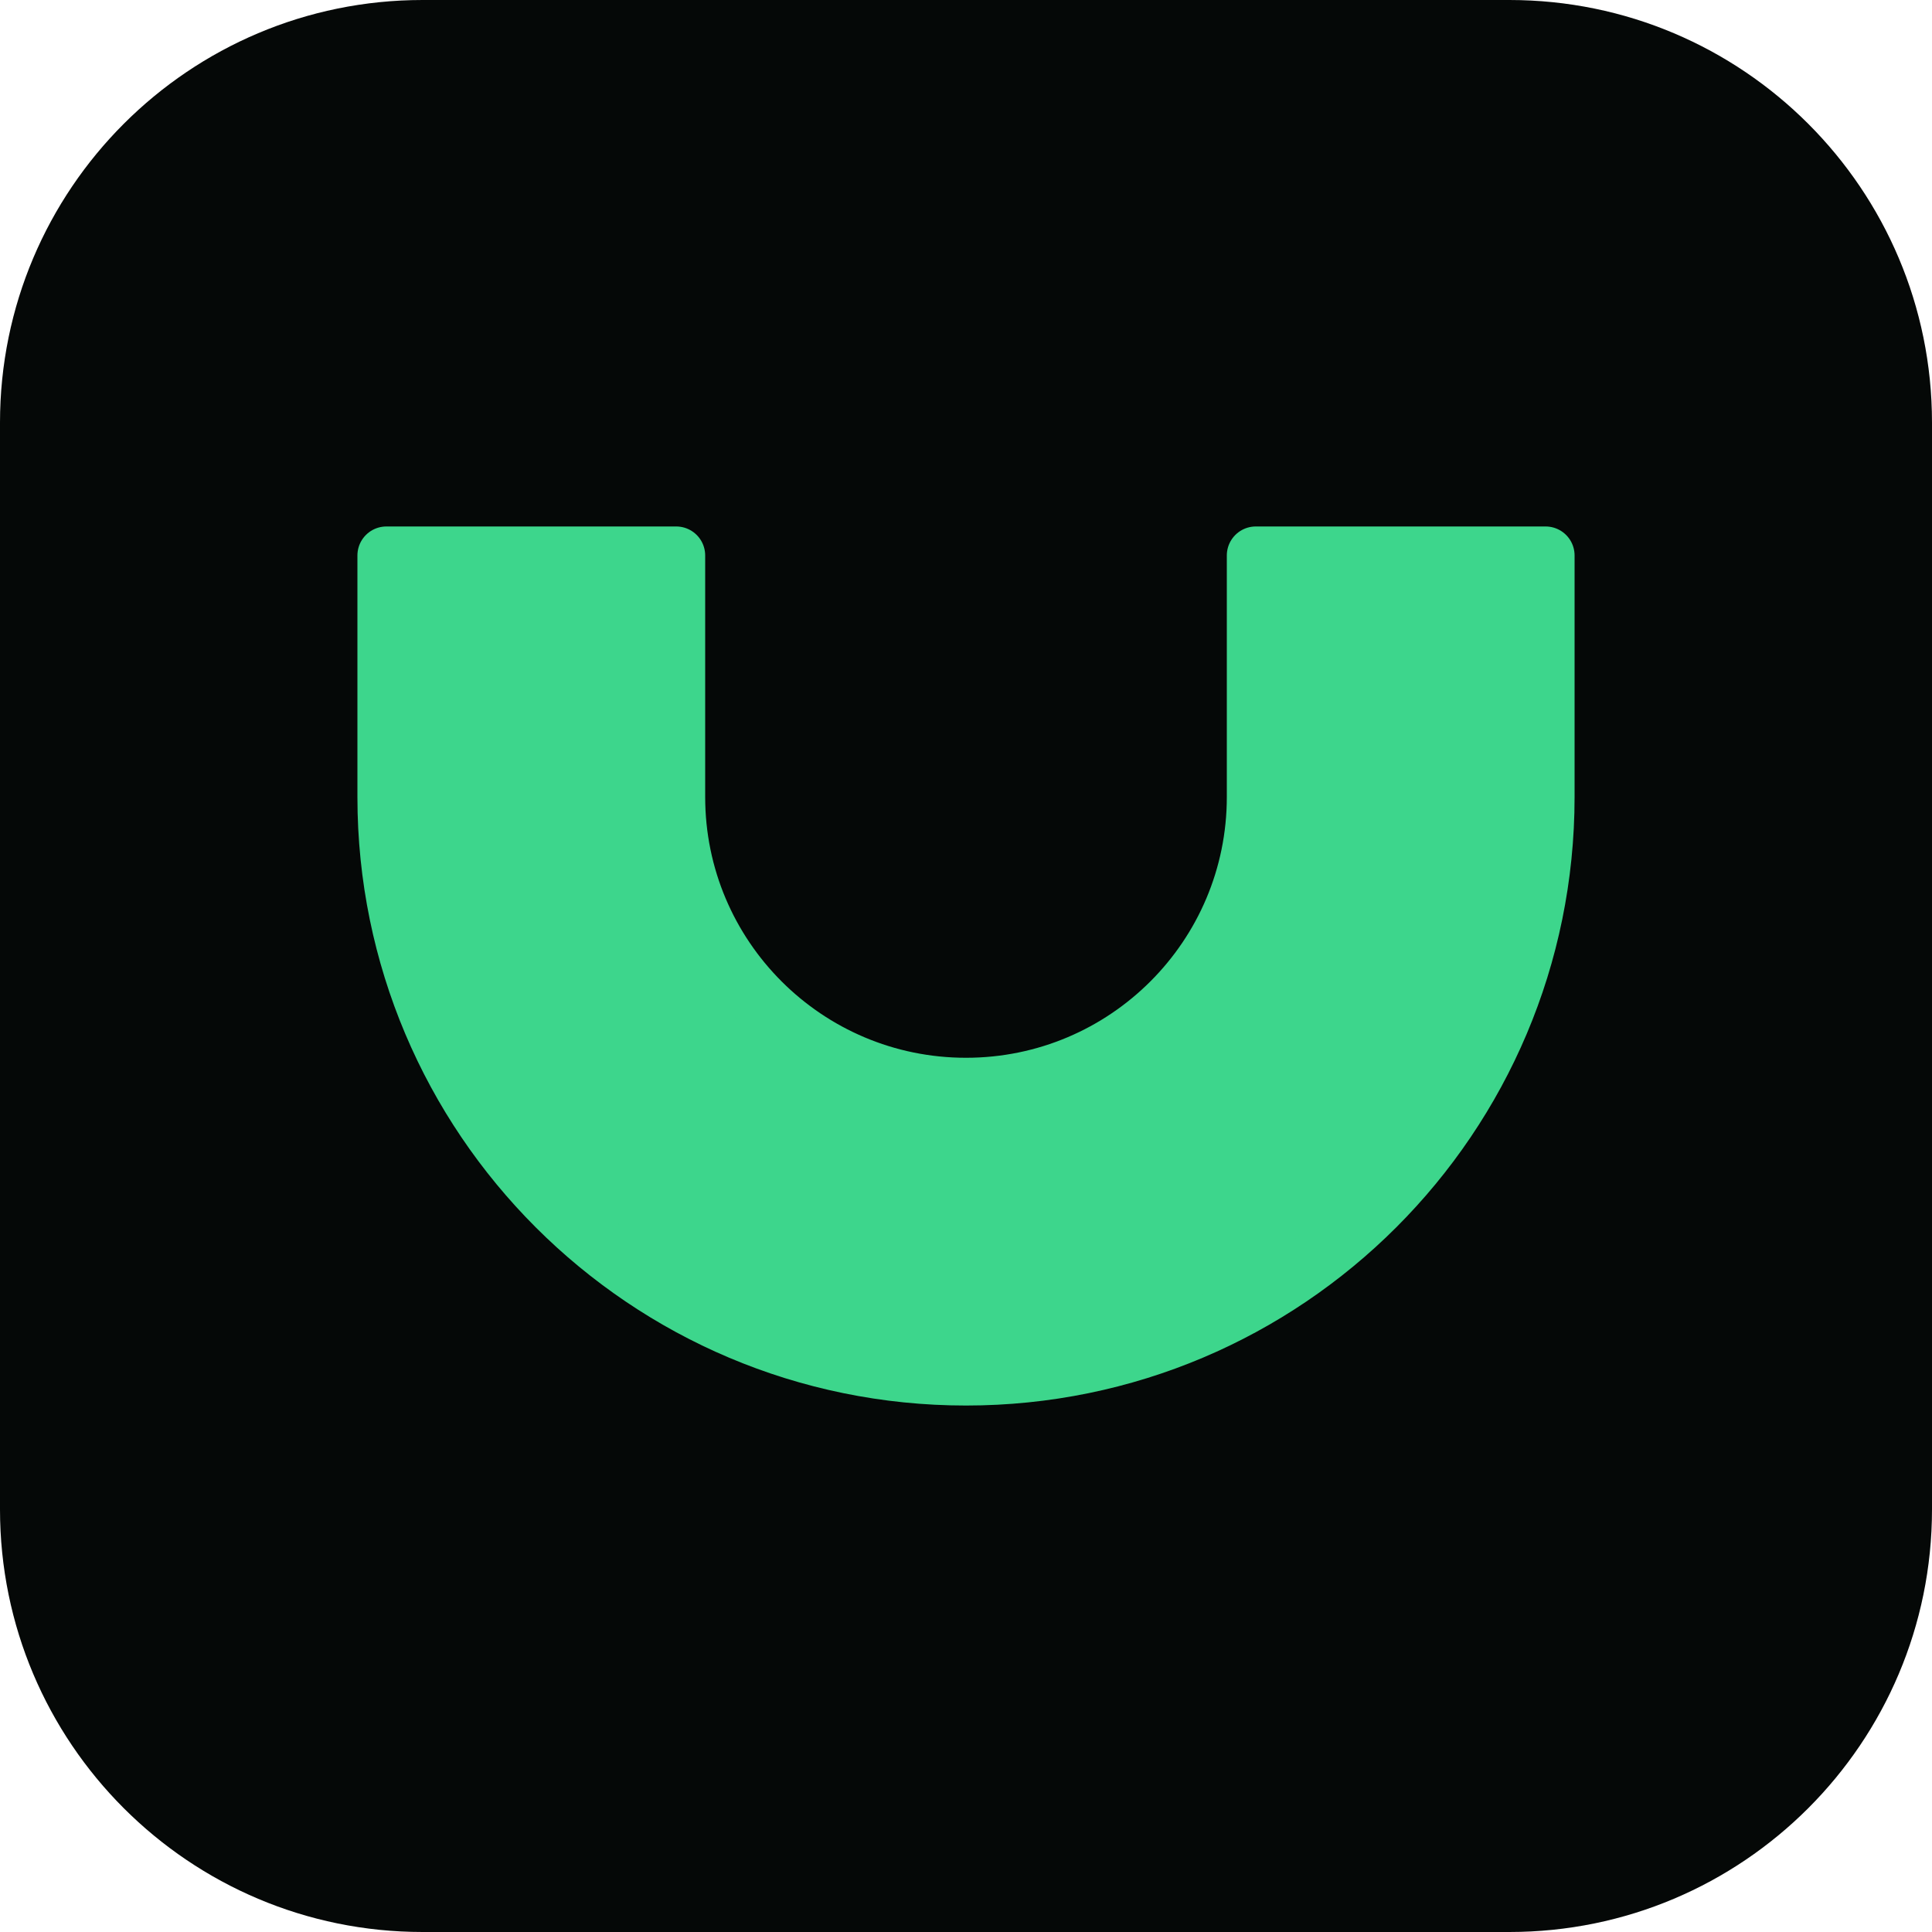
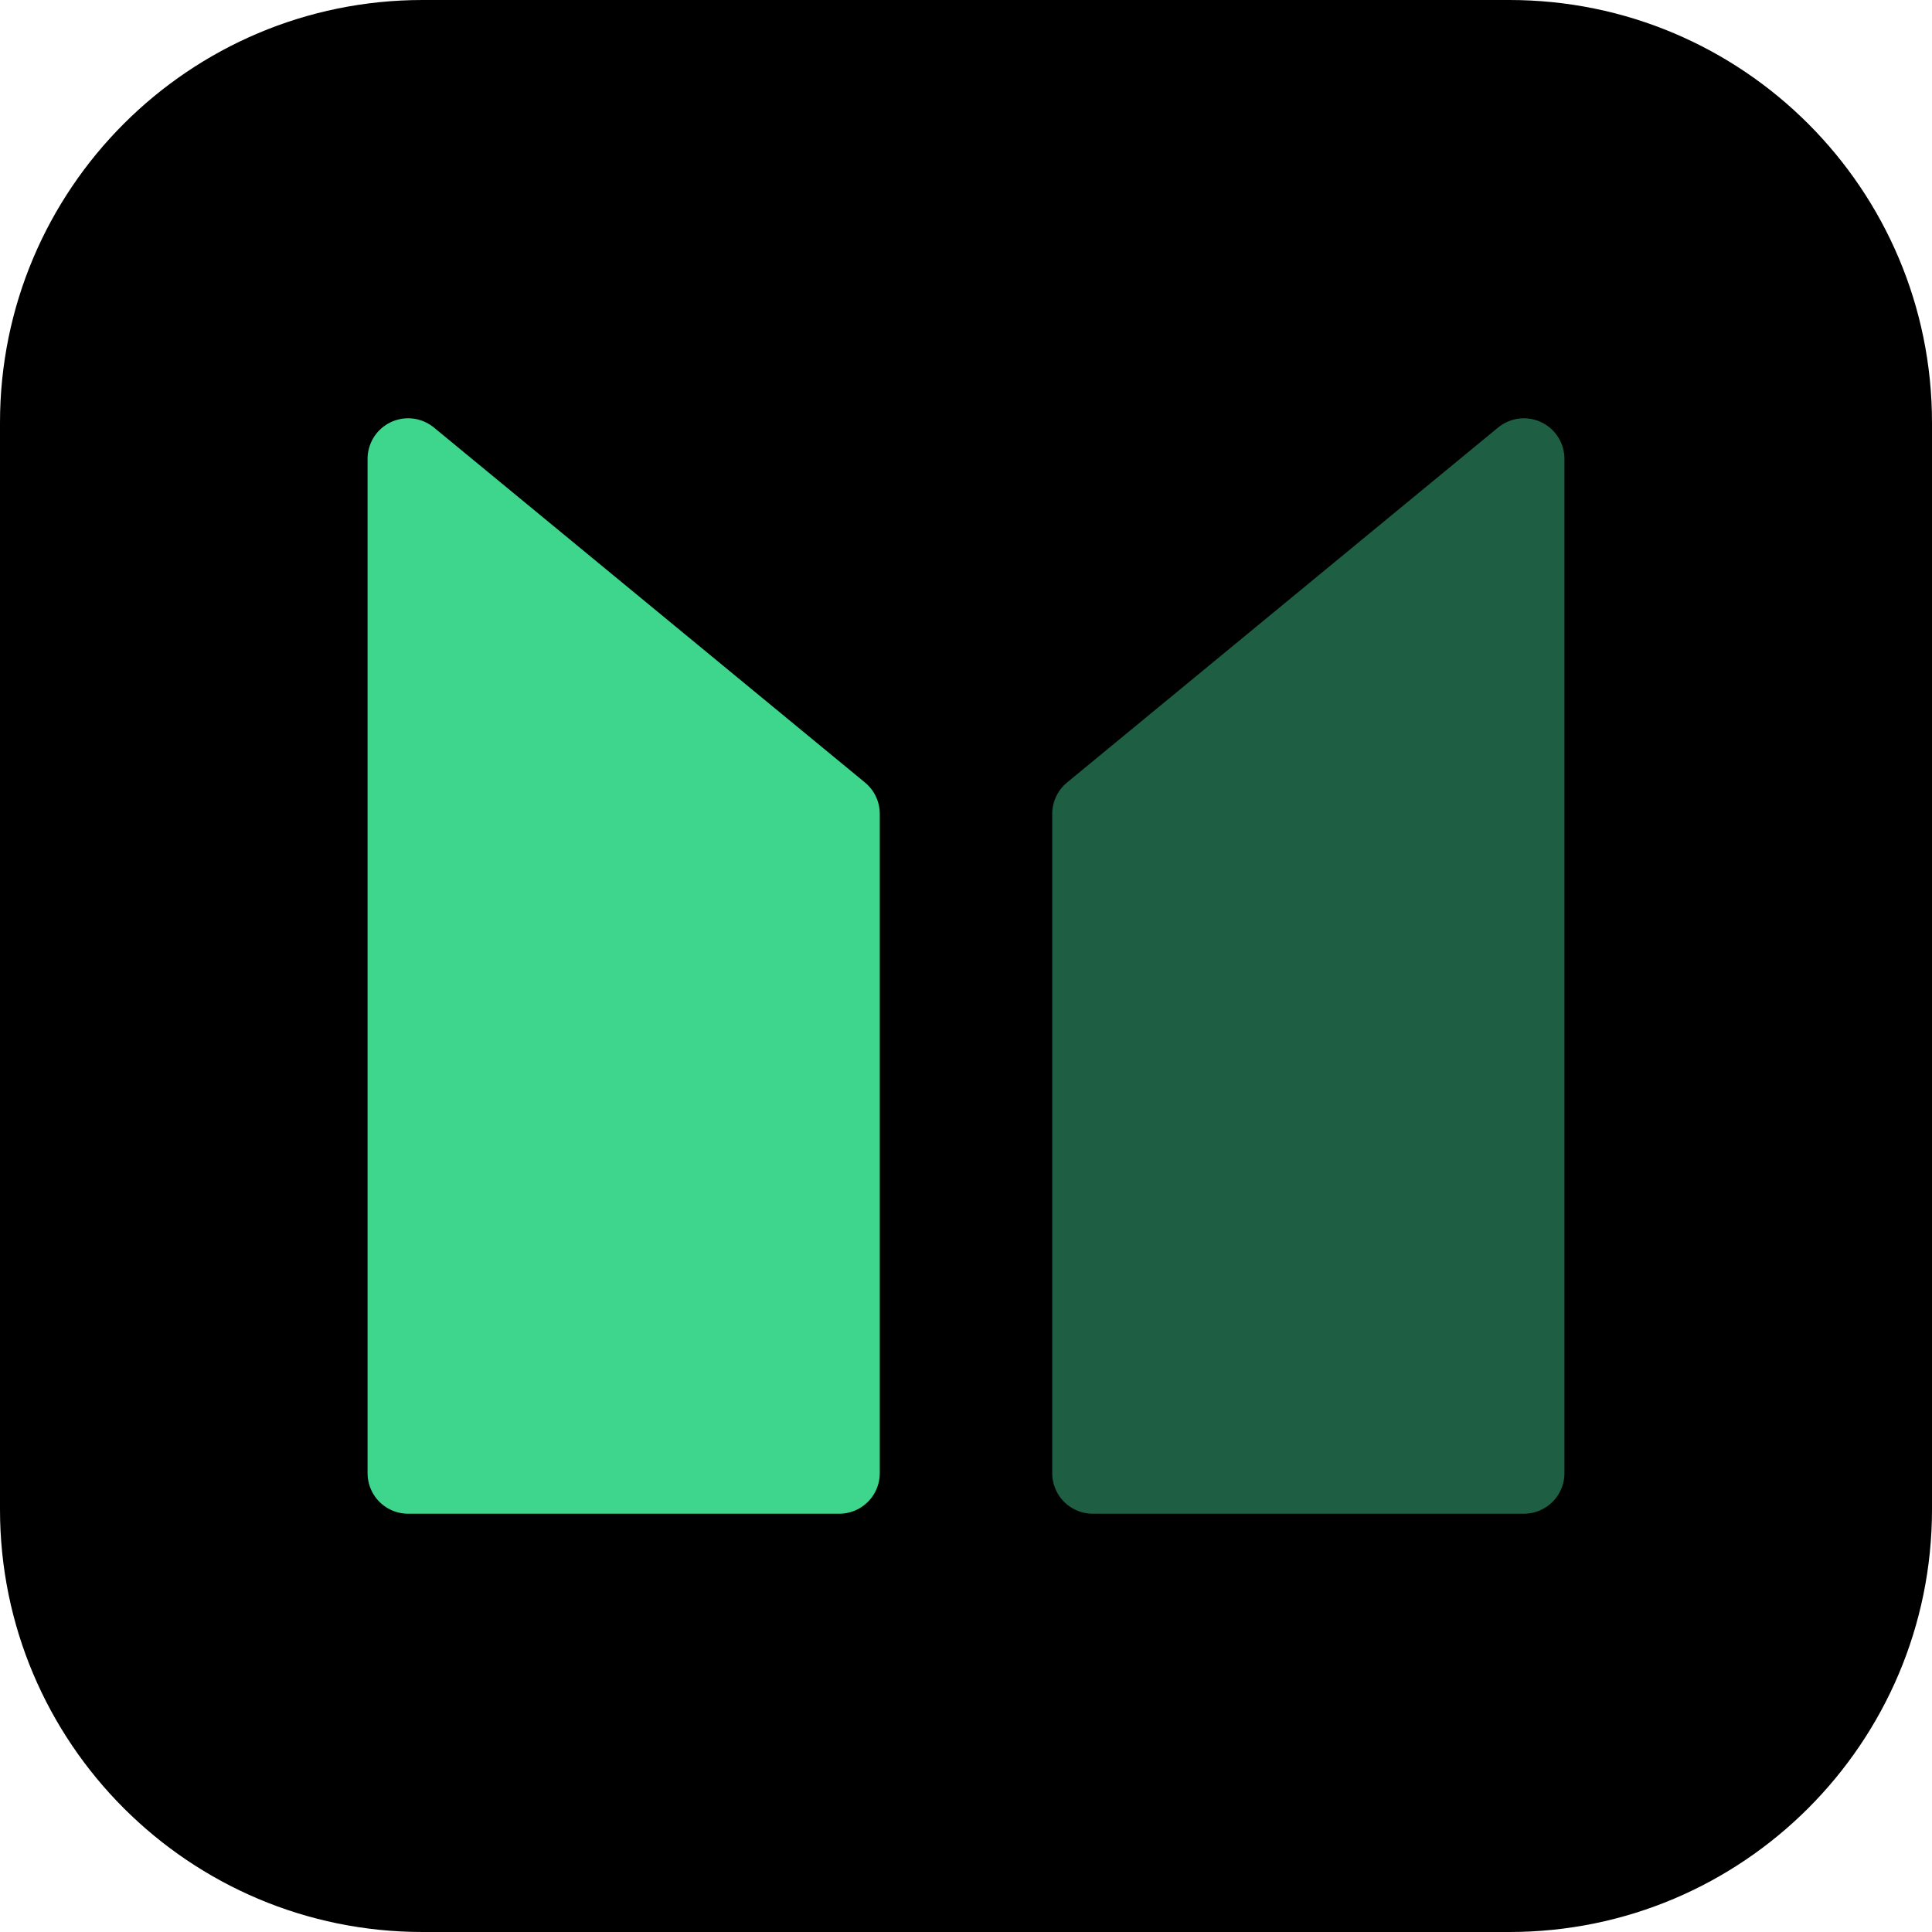
<svg xmlns="http://www.w3.org/2000/svg" viewBox="0 0 32 32" width="32" height="32" role="img" aria-label="Depth">
-   <rect width="32" height="32" rx="7" fill="#050807" />
-   <g transform="translate(3.2 3.2) scale(0.8)">
-     <path d="M 4 7.5 L 4 12.5 A 12 12 0 0 0 28 12.5 L 28 7.5 L 22 7.5 L 22 12.5 A 6 6 0 0 1 10 12.5 L 10 7.5 Z" fill="#3DD68C" stroke="#3DD68C" stroke-width="1.2" stroke-linejoin="round" stroke-linecap="round" />
+   <rect width="32" height="32" rx="7" fill="#000000" />
+   <g transform="translate(2.56 2.56) scale(0.84)">
+     <path d="M 5 6 L 13.5 13 L 13.5 26 L 5 26 Z" fill="#3DD68C" stroke="#3DD68C" stroke-width="1.6" stroke-linejoin="round" stroke-linecap="round" />
+     <path d="M 27 6 L 18.5 13 L 18.5 26 L 27 26 Z" fill="#1E5E43" stroke="#1E5E43" stroke-width="1.6" stroke-linejoin="round" stroke-linecap="round" />
  </g>
</svg>
